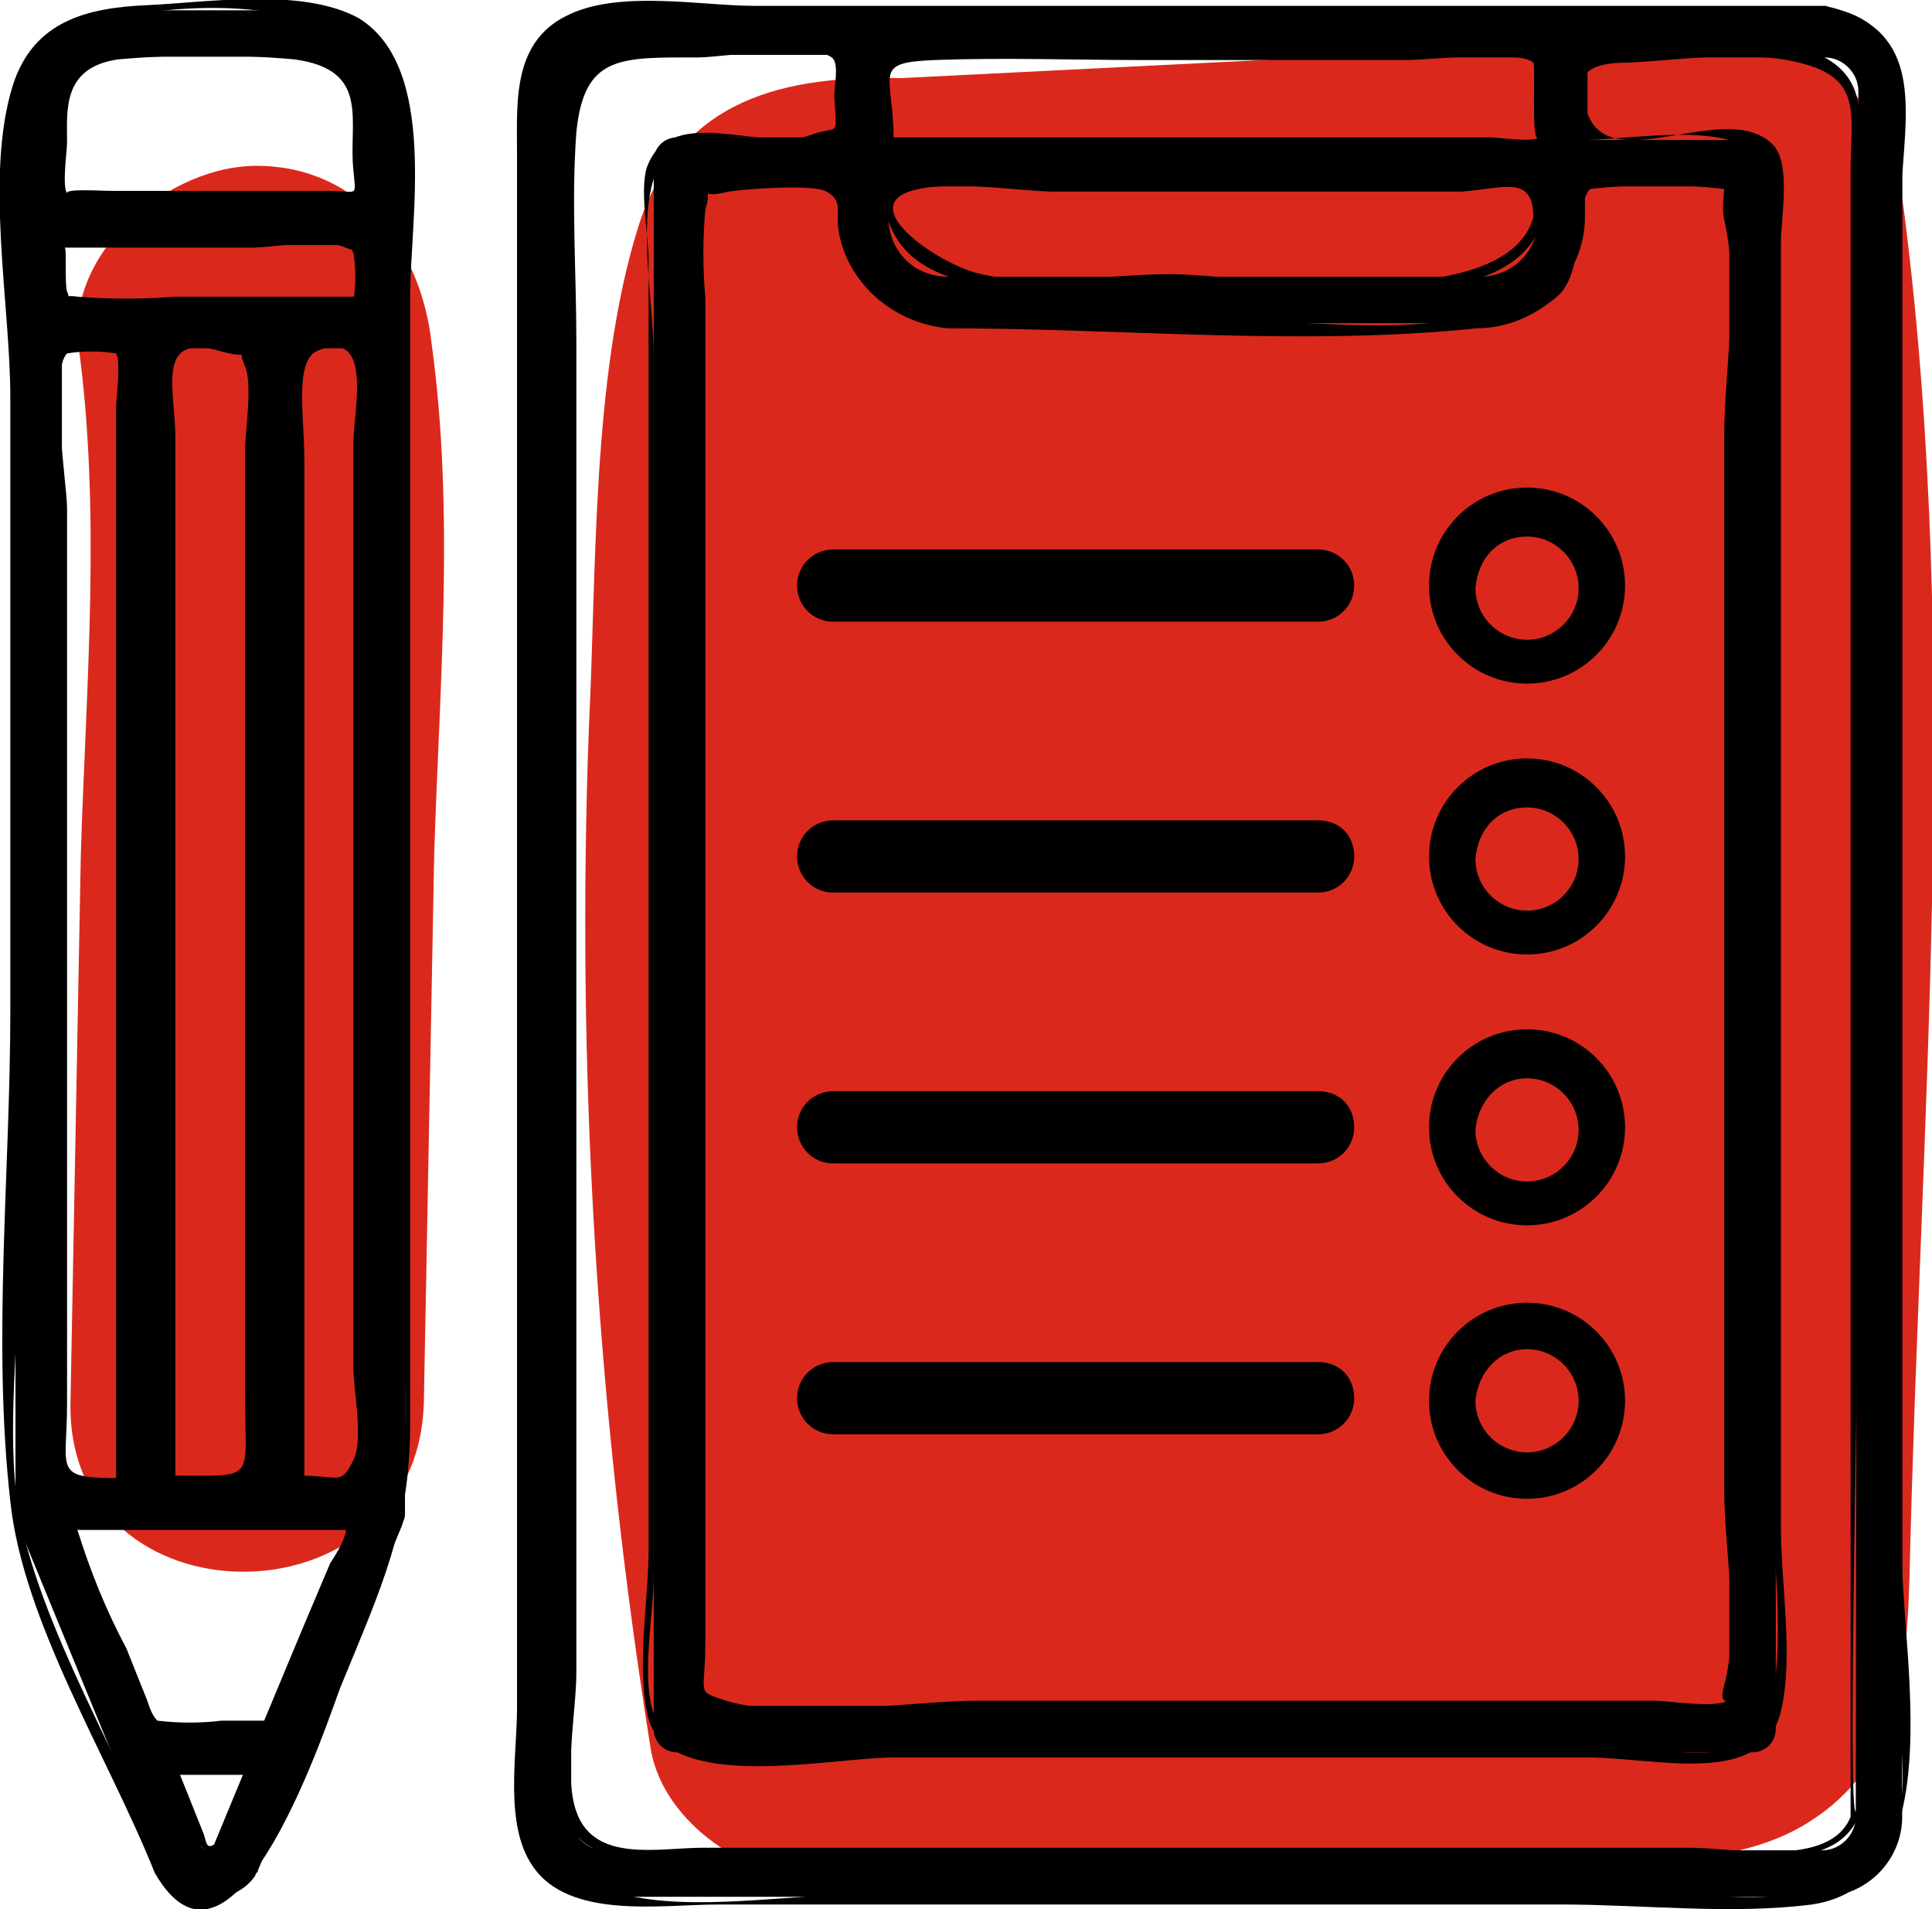
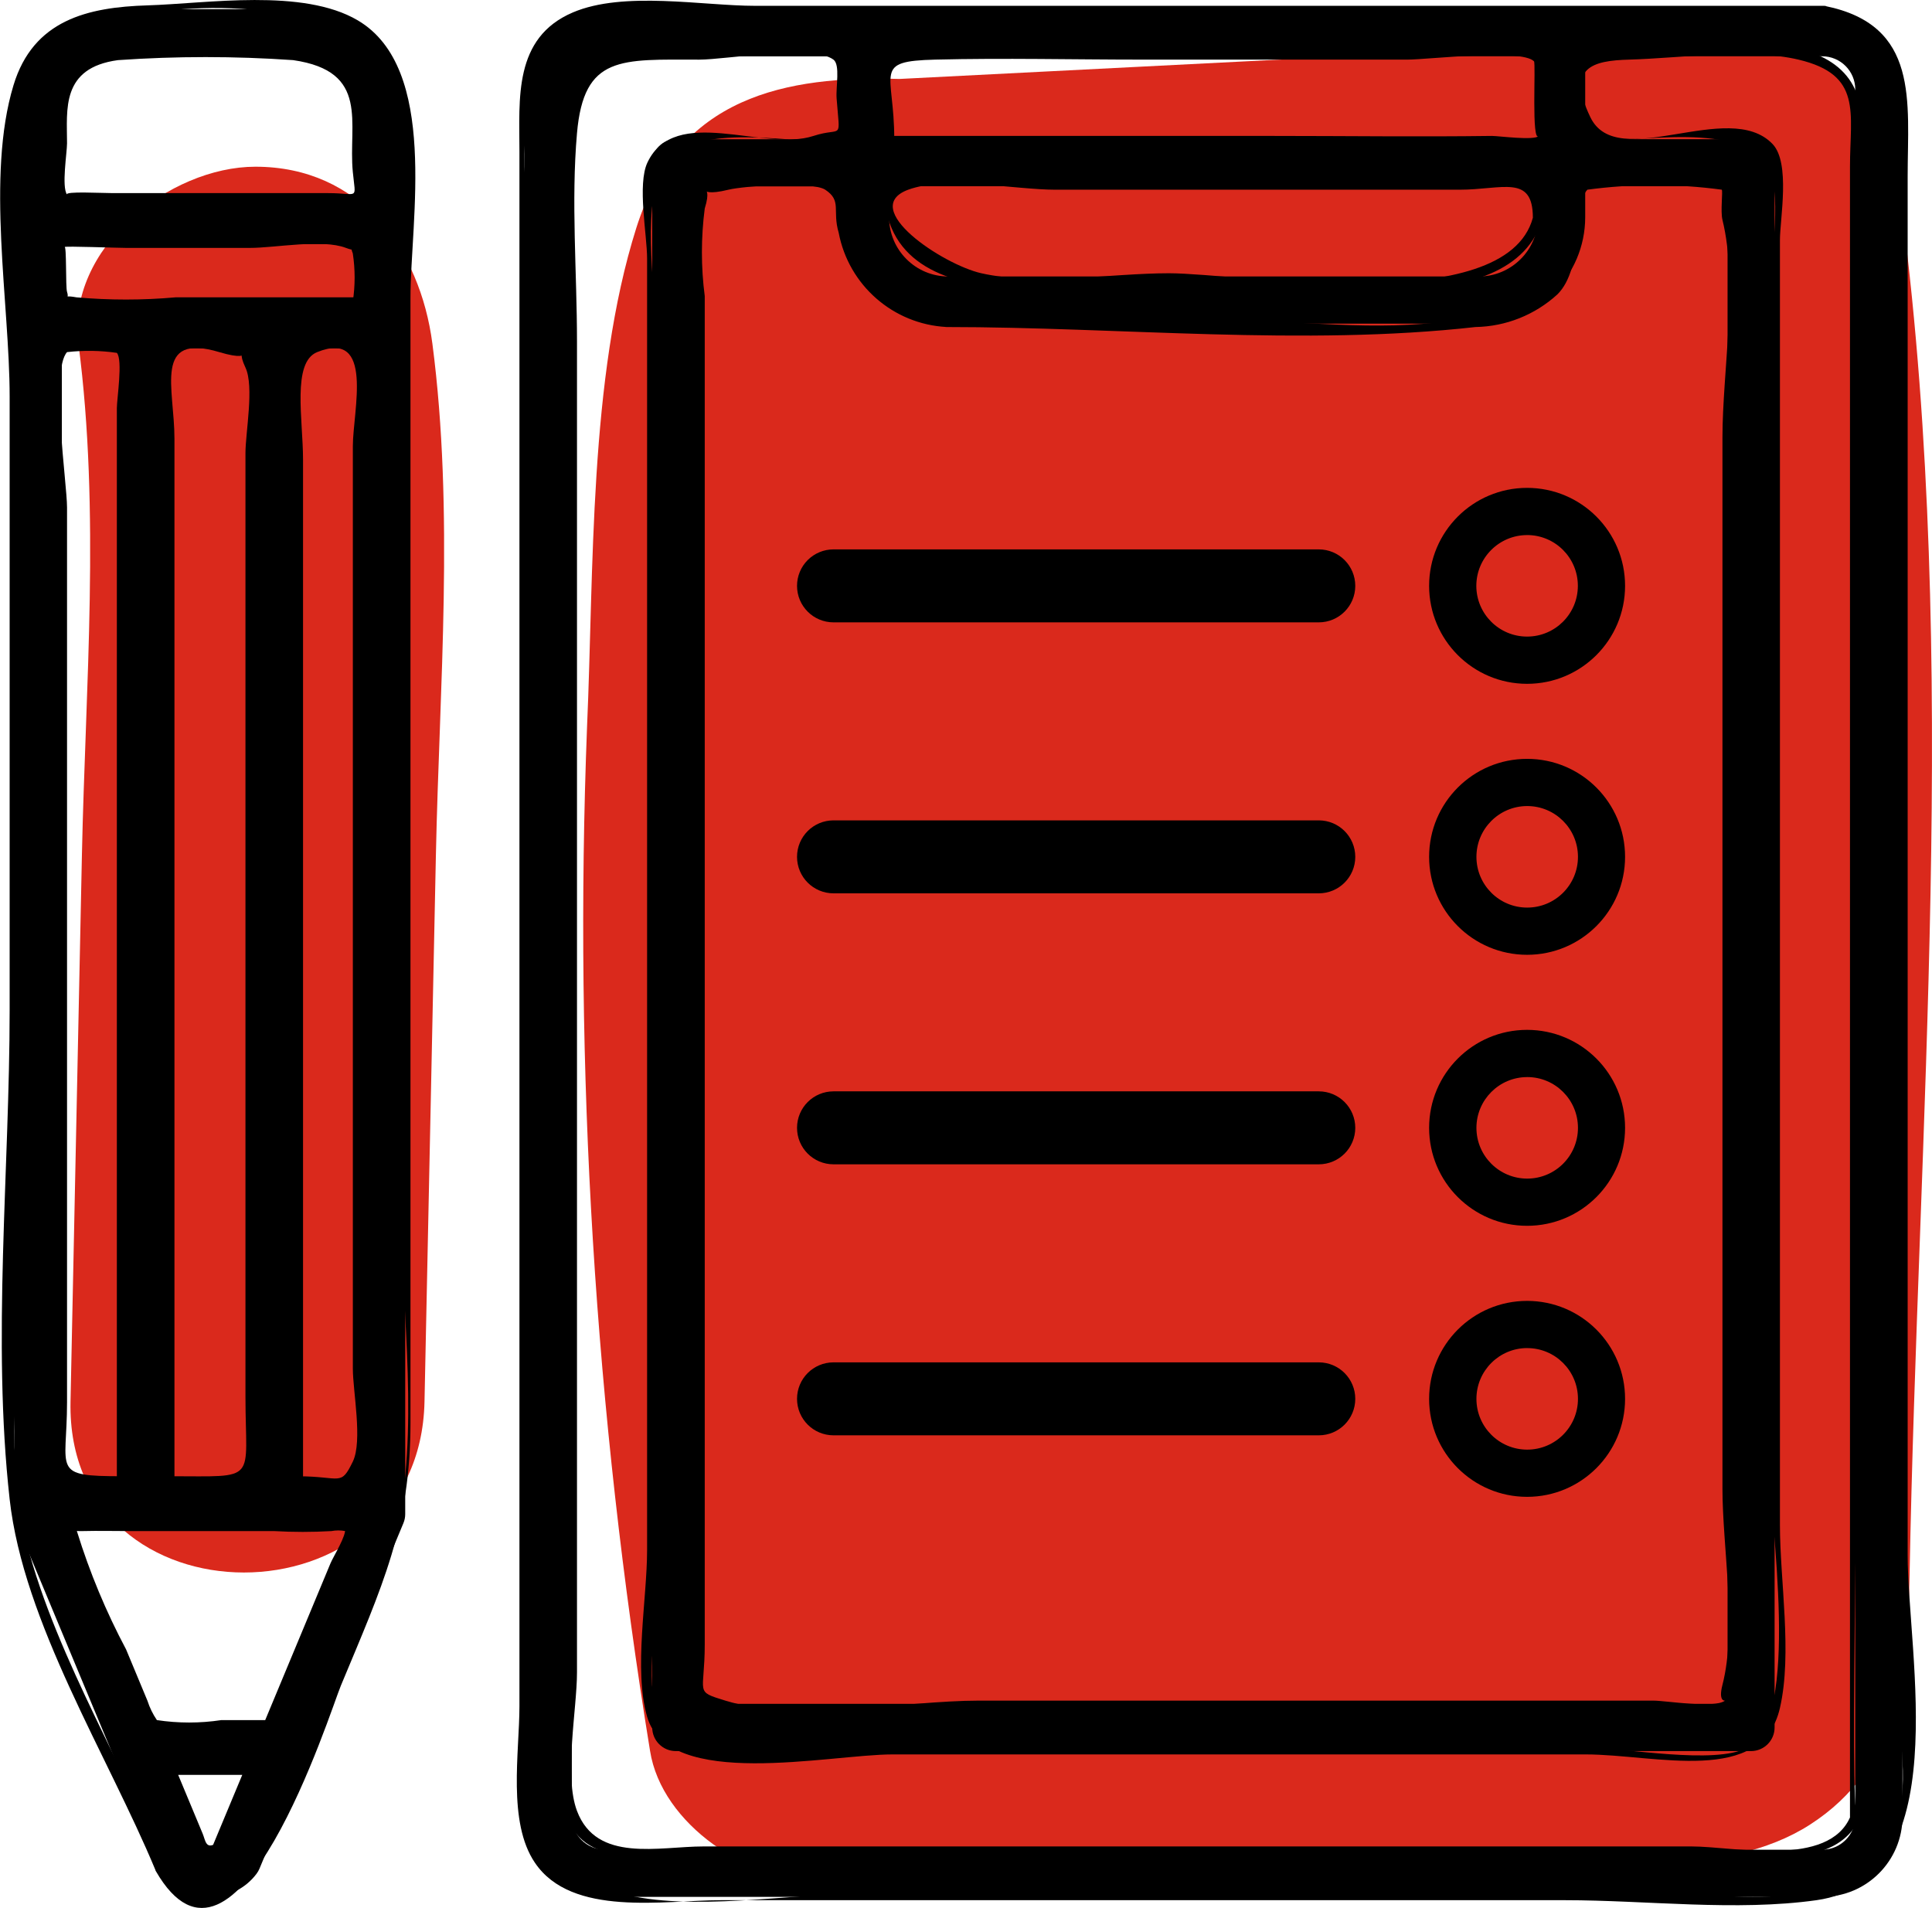
- <svg xmlns="http://www.w3.org/2000/svg" version="1.1" id="Layer_1" x="0px" y="0px" viewBox="0 0 74.9 74" style="enable-background:new 0 0 74.9 74;" xml:space="preserve">
-   <style type="text/css">
- 	.st0{fill:#DA291C;}
- 	.st1{stroke:#000000;stroke-miterlimit:10;}
- </style>
-   <g id="Group_282" transform="translate(-9.504 -9.271)">
-     <g transform="translate(12.237 10.699)">
-       <path id="Path_857" class="st0" d="M14,11.9C13.6,8.2,11.2,5,7.2,5c-3.3,0-7.3,3.2-6.9,6.9c0.9,6.5,0.3,13.3,0.1,19.8L0,52.9    c-0.2,8.8,13.5,8.8,13.7,0l0.4-21.2C14.3,25.2,14.9,18.4,14,11.9z" />
-       <path id="Path_858" class="st0" d="M71.1,6.9c-0.4-3.5-2.8-7.1-6.9-6.9l-32,1.6c-4.4-0.1-8.6,0.7-10.2,5.8    c-1.8,5.8-1.6,13.3-1.9,19.3c-0.5,13.3,0.3,26.6,2.4,39.7c0.5,2.9,3.9,5.1,6.6,5l26.4-0.7c3.7-0.1,8.6,0.6,11.9-1.5    c3.5-2.2,3.8-5.9,3.9-9.7C71.7,42.2,73.3,24.2,71.1,6.9z" />
+ <svg xmlns="http://www.w3.org/2000/svg" width="74.931" height="74" viewBox="0 0 74.931 74">
+   <g id="Group_282" data-name="Group 282" transform="translate(-9.504 -9.271)">
+     <g id="Layer_2" data-name="Layer 2" transform="translate(12.237 10.699)">
+       <path id="Path_857" data-name="Path 857" d="M26.527,23.2c-.479-3.676-2.813-6.864-6.864-6.864-3.337,0-7.347,3.162-6.864,6.864.851,6.537.273,13.262.135,19.832l-.442,21.2c-.185,8.837,13.544,8.837,13.729,0l.442-21.2C26.8,36.466,27.378,29.731,26.527,23.2Z" transform="translate(-12.49 -11.298)" fill="#da291c" />
+       <path id="Path_858" data-name="Path 858" d="M85.381,17.7c-.45-3.532-2.781-7.071-6.864-6.864L46.485,12.466c-4.4-.123-8.59.653-10.21,5.781-1.841,5.829-1.642,13.285-1.91,19.349a199.021,199.021,0,0,0,2.443,39.712c.451,2.871,3.863,5.109,6.619,5.04l26.421-.66c3.712-.093,8.647.6,11.936-1.508,3.473-2.227,3.8-5.911,3.874-9.667C85.981,53.079,87.593,35.046,85.381,17.7Z" transform="translate(-14.33 -10.832)" fill="#da291c" />
    </g>
-     <g transform="translate(9.504 9.271)">
-       <g id="Group_279" transform="translate(20.044 0.027)">
-         <path id="Path_859" d="M50.6,0.3H3.4c-1.7,0-3.1,1.4-3.1,3.1v67c0,1.7,1.4,3.1,3.1,3.1h47.2c1.7,0,3.1-1.4,3.1-3.1v-67     C53.7,1.7,52.3,0.3,50.6,0.3z M16.7,12.5h20.6c2.3,0,4.1-1.9,4.1-4.1V7.2H47v58.9H7.1V7.2h5.5v1.2C12.6,10.7,14.5,12.5,16.7,12.5     L16.7,12.5z M39.6,8.4c0,1.3-1,2.3-2.3,2.3l0,0H16.7c-1.3,0-2.3-1-2.3-2.3V7.2h25.2L39.6,8.4z M14.4,5.4V2.2h25.2v3.2H14.4z      M51.9,70.4c0,0.7-0.6,1.3-1.3,1.3H3.4c-0.7,0-1.3-0.6-1.3-1.3v-67c0-0.7,0.6-1.3,1.3-1.3h9.2v3.2H6.2c-0.5,0-0.9,0.4-0.9,0.9v0     V67c0,0.5,0.4,0.9,0.9,0.9l0,0h41.7c0.5,0,0.9-0.4,0.9-0.9l0,0V6.3c0-0.5-0.4-0.9-0.9-0.9l0,0h-6.4V2.2h9.2     c0.7,0,1.3,0.6,1.3,1.3L51.9,70.4L51.9,70.4z" />
-         <g id="Group_278" transform="translate(0)">
-           <path id="Path_860" d="M50.7,0.2H9.2c-2,0-5.1-0.6-7.1,0.3c-2.3,1-2.1,3.4-2.1,5.4v60.3c0,1.8-0.5,4.5,0.6,6.1      c1.4,2.1,5,1.5,7.2,1.5h32.7c3.1,0,6.6,0.4,9.7,0c5.4-0.8,3.5-9.5,3.5-13.4V6.8C53.9,3.9,54.4,1,50.7,0.2      c-0.1,0-0.4,0.2-0.2,0.2c4,0.8,3,5.4,3,8.1v56.9c0,1.3,0.5,3.8,0,5c-1.6,4-5.9,3-9.2,3H13.4c-2.8,0-6.6,0.7-9.3,0      c-3.6-1-3.5-3.2-3.5-6V11c0-2.2-0.5-5,0-7.2c0.9-4.3,5-3.3,8-3.3h42.1C50.7,0.5,51,0.2,50.7,0.2z" />
-           <path id="Path_861" d="M16.7,12.7c6.7,0,13.8,0.7,20.5,0c1.2,0,2.3-0.5,3.2-1.3c1-1,0.6-3.5,1.2-4.1c1.7-0.2,3.5-0.2,5.2,0      c0,0.1-0.1,0.8,0,1.2c0.6,2.5,0,5.9,0,8.4v40.8c0,2.3,0.6,5.4,0,7.6c-0.2,0.7,0.1,0.6,0.1,0.6c-0.4,0.3-2.3,0-2.8,0H17.9      c-2.8,0-7.1,0.8-9.8,0c-1.2-0.4-0.8-0.2-0.8-2.2V11.5c-0.1-1.1-0.1-2.3,0-3.4c0.4-1.3-0.6-0.3,0.9-0.7c0.6-0.1,3.3-0.3,3.8,0      c0.7,0.4,0.3,0.8,0.5,1.7C12.9,11,14.6,12.5,16.7,12.7c0.2,0,0.4-0.2,0.1-0.3c-3-0.4-4-2.5-4-5.2c0-0.1-0.1-0.1-0.1-0.1      c0,0,0,0,0,0H7.2c-0.1,0-0.3,0-0.3,0.1v58.9c0,0.1,0.1,0.1,0.1,0.1c0,0,0,0,0,0h39.9c0.1,0,0.3,0,0.3-0.1V7.2      c0-0.1-0.1-0.1-0.1-0.1c0,0,0,0,0,0h-5.5c-0.1,0-0.3,0-0.3,0.1c0,6.9-9,5.2-13.2,5.2H16.8C16.6,12.4,16.4,12.7,16.7,12.7z" />
-           <path id="Path_862" d="M39.4,8.4c-1.1,3.9-11.3,2.2-14.1,2.2c-2.2,0-5.1,0.5-7.3,0c-1.5-0.3-4.8-2.5-2.8-3.2      c1.5-0.5,4.2,0,5.7,0h15.7C38.2,7.3,39.4,6.7,39.4,8.4c0,0.2,0.4,0.1,0.4,0V7.2c0-0.1-0.1-0.1-0.1-0.1c0,0,0,0,0,0H14.5      c-0.1,0-0.3,0-0.3,0.1c0,5.7,8.9,3.6,12.7,3.6c3.3,0,11.7,1.9,12.9-2.4C39.9,8.2,39.4,8.3,39.4,8.4z" />
-           <path id="Path_863" d="M14.6,5.4c0-2.6-0.9-3,1.6-3.1c2.7-0.1,5.4,0,8,0h10.3c0.8,0,4.4-0.4,4.9,0.1c0.1,0.1-0.1,3.2,0.2,2.9      c-0.2,0.2-1.6,0-1.8,0c-2.8,0-5.7,0-8.5,0H14.5c-0.2,0-0.4,0.3-0.1,0.3h25.2c0.1,0,0.3,0,0.3-0.1V2.1c0-0.1-0.1-0.1-0.1-0.1      c0,0,0,0,0,0H14.5c-0.1,0-0.3,0-0.3,0.1v3.2C14.2,5.6,14.6,5.5,14.6,5.4z" />
-           <path id="Path_864" d="M51.7,70.4c-0.8,2-4.5,1.2-6.2,1.2H7.2c-1.7,0-4.2,0.6-4.9-1.4c-0.5-1.4,0-3.9,0-5.4V13.2      c0-2.7-0.2-5.4,0-8.1c0.3-3,1.7-2.9,4.7-2.9c1,0,4.4-0.6,5.2,0c0.3,0.2,0.1,1.1,0.1,1.5c0.1,1.7,0.2,1.1-0.9,1.5      C9.6,5.9,6.1,4,5.1,6.3c-0.4,0.8,0,2.8,0,3.7v50.1c0,1.9-0.5,4.6,0,6.5c0.8,2.9,7.1,1.5,9.5,1.5h26.9c2.7,0,6.8,1.2,7.5-1.8      c0.5-2.1,0-4.9,0-7.1V9.3c0-0.8,0.4-3-0.3-3.7c-1.7-1.8-6,1.1-7.1-1c-0.9-1.9,0.1-2.2,1.5-2.2c2-0.1,4.6-0.5,6.6,0      c2.5,0.6,2,2,2,4.2L51.7,70.4c0,0.1,0,0.1,0.1,0.1c0,0,0,0,0,0l0,0c0.2,0,0.4-0.3,0.1-0.3c-0.6,0,1.3-59.9,0.1-66.2      C51.4,0.3,44.6,2,41.5,2c-0.1,0-0.3,0-0.3,0.1v3.2c0,0.1,0.1,0.1,0.1,0.1c0,0,0,0,0,0c2,0,6.3-0.9,7.2,1.1c0.5,1.1,0,3.7,0,4.9      v45.3c0,2.1,1.3,9.8-0.9,10.9c-1.3,0.7-4.7,0-6.1,0h-33c-1.5,0-2.6,0.3-3.2-1.2c-0.5-1.4,0-3.9,0-5.3V13.8c0-2-0.6-5,0-6.9      c0.7-2.4,4.8-1.4,7.1-1.4c0.1,0,0.3,0,0.3-0.1V2.1c0-0.1-0.1-0.1-0.1-0.1c0,0,0,0,0,0H5.6C4.8,2,3.1,1.7,2.3,2.5      C1.1,3.8,1.9,7.9,1.9,9.3v53c0,2.2-0.7,6,0,8.1c0.8,2.2,3.5,1.4,5.4,1.4h37.4c2.1,0,6.3,1,7.3-1.4      C52.2,70.2,51.8,70.3,51.7,70.4z" />
+     <g id="Layer_1" data-name="Layer 1" transform="translate(9.504 9.271)">
+       <g id="Group_279" data-name="Group 279" transform="translate(20.044 0.027)">
+         <path id="Path_859" data-name="Path 859" d="M82.062,9.658H34.85a3.117,3.117,0,0,0-3.114,3.114v66.99a3.117,3.117,0,0,0,3.114,3.114H82.062a3.117,3.117,0,0,0,3.114-3.114V12.773A3.118,3.118,0,0,0,82.062,9.658Zm-33.891,12.2H68.74a4.135,4.135,0,0,0,4.13-4.13v-1.2h5.521V75.389H38.52V16.535H44.04v1.2A4.135,4.135,0,0,0,48.171,21.861Zm22.869-4.13a2.3,2.3,0,0,1-2.3,2.3H48.171a2.3,2.3,0,0,1-2.3-2.3v-1.2H71.04ZM45.871,14.7V11.488H71.04V14.7ZM83.345,79.763a1.285,1.285,0,0,1-1.283,1.283H34.85a1.285,1.285,0,0,1-1.283-1.283V12.773a1.285,1.285,0,0,1,1.283-1.283H44.04v3.216H37.6a.915.915,0,0,0-.915.915V76.306a.915.915,0,0,0,.915.915h41.7a.915.915,0,0,0,.915-.915V15.62a.915.915,0,0,0-.915-.915H72.87V11.488h9.191a1.285,1.285,0,0,1,1.283,1.283V79.763Z" transform="translate(-31.433 -9.332)" />
+         <g id="Group_278" data-name="Group 278" transform="translate(0)">
+           <path id="Path_860" data-name="Path 860" d="M82.107,9.5H40.645c-2.029,0-5.091-.586-7.066.256-2.312.985-2.072,3.351-2.072,5.407V75.447c0,1.786-.469,4.5.6,6.073,1.433,2.122,5.015,1.453,7.211,1.453H72.066c3.137,0,6.633.439,9.746,0,5.425-.766,3.536-9.487,3.536-13.389V16.12c0-2.91.471-5.869-3.2-6.613-.147-.029-.47.194-.236.242,3.982.806,3.031,5.426,3.031,8.064V74.7c0,1.328.493,3.779,0,5.049-1.563,4.033-5.933,2.965-9.222,2.965H44.789c-2.77,0-6.643.722-9.337,0-3.56-.954-3.544-3.219-3.544-5.985V20.283c0-2.233-.458-5.031,0-7.231.888-4.269,4.982-3.3,7.984-3.3H81.961C82.13,9.756,82.375,9.5,82.107,9.5Z" transform="translate(-31.405 -9.301)" />
+           <path id="Path_861" data-name="Path 861" d="M48.707,22.614c6.718,0,13.848.748,20.517,0A4.83,4.83,0,0,0,72.4,21.349c1.047-1.031.643-3.55,1.165-4.062a19.519,19.519,0,0,1,5.211,0c.049.054-.055.837.027,1.172.611,2.473,0,5.9,0,8.433V67.676c0,2.255.568,5.4,0,7.6-.17.659.1.616.1.613-.426.318-2.271,0-2.78,0H49.947c-2.806,0-7.115.835-9.815,0-1.222-.377-.8-.241-.8-2.181V21.415a13.171,13.171,0,0,1,0-3.4c.4-1.267-.621-.346.919-.727.6-.148,3.253-.329,3.754,0,.657.433.264.8.522,1.669a4.5,4.5,0,0,0,4.183,3.656c.174.023.414-.221.146-.256-2.962-.4-4-2.489-4-5.218a.115.115,0,0,0-.127-.108H39.2c-.074,0-.274.037-.274.148V76.034a.115.115,0,0,0,.127.108H78.927c.074,0,.274-.037.274-.148V17.139a.115.115,0,0,0-.127-.108H73.553c-.074,0-.274.037-.274.148,0,6.936-9.015,5.178-13.235,5.178H48.854C48.684,22.358,48.439,22.614,48.707,22.614Z" transform="translate(-32.043 -9.957)" />
+           <path id="Path_862" data-name="Path 862" d="M72.13,18.376c-1.062,3.918-11.327,2.152-14.117,2.152-2.235,0-5.091.491-7.274,0-1.5-.338-4.778-2.521-2.836-3.24,1.463-.543,4.156,0,5.712,0H69.285c1.665,0,2.845-.611,2.845,1.088,0,.187.4.113.4-.04v-1.2a.115.115,0,0,0-.127-.108H47.235c-.074,0-.274.037-.274.148,0,5.72,8.868,3.6,12.712,3.6,3.275,0,11.681,1.894,12.858-2.448C72.576,18.171,72.172,18.223,72.13,18.376Z" transform="translate(-32.723 -9.957)" />
+           <path id="Path_863" data-name="Path 863" d="M47.362,14.842c0-2.6-.867-3.007,1.591-3.068,2.677-.066,5.364,0,8.042,0H67.267c.8,0,4.4-.437,4.906.065.079.079-.108,3.213.189,2.895-.175.189-1.552,0-1.822,0-2.827.038-5.657,0-8.485,0H47.235c-.169,0-.415.256-.146.256H72.257c.074,0,.274-.037.274-.148V11.626a.115.115,0,0,0-.127-.108H47.235c-.074,0-.274.037-.274.148v3.216C46.961,15.069,47.362,14.995,47.362,14.842Z" transform="translate(-32.723 -9.489)" />
+           <path id="Path_864" data-name="Path 864" d="M83.278,79.871c-.833,2.006-4.494,1.168-6.167,1.168H38.8c-1.74,0-4.151.646-4.913-1.378-.511-1.354,0-3.95,0-5.369V22.666c0-2.654-.232-5.43,0-8.075.265-3.035,1.712-2.853,4.747-2.853,1.039,0,4.4-.6,5.2,0,.268.2.089,1.053.122,1.5.129,1.719.249,1.085-.9,1.46-1.93.631-5.361-1.241-6.437,1.031-.4.845-.013,2.81-.013,3.72V69.543c0,1.9-.526,4.629,0,6.464.822,2.868,7.072,1.463,9.522,1.463H73.006c2.711,0,6.837,1.24,7.536-1.8.486-2.118,0-4.933,0-7.1V18.743c0-.827.415-3-.286-3.733-1.707-1.781-6.023,1.128-7.066-1.039-.934-1.938.087-2.195,1.51-2.234,1.98-.055,4.644-.452,6.559,0,2.492.588,2,2.045,2,4.154V79.9a.115.115,0,0,0,.127.108h0c.169,0,.415-.256.146-.256-.587,0,1.3-59.928.126-66.206-.713-3.813-7.536-2.068-10.6-2.068-.074,0-.274.037-.274.148v3.216a.115.115,0,0,0,.127.108c1.97,0,6.322-.915,7.224,1.091.505,1.124,0,3.706,0,4.907V66.273c0,2.053,1.265,9.815-.871,10.941-1.258.664-4.733,0-6.117,0H40.172c-1.534,0-2.586.331-3.162-1.247-.5-1.36,0-3.874,0-5.3V23.24c0-1.984-.582-4.978,0-6.89.725-2.381,4.845-1.4,7.077-1.4.074,0,.274-.037.274-.148V11.59a.115.115,0,0,0-.127-.108H37.175c-.87,0-2.567-.295-3.3.491-1.177,1.263-.389,5.339-.389,6.778V71.729c0,2.222-.744,6,0,8.134.754,2.164,3.529,1.432,5.427,1.432H76.359c2.08,0,6.3,1,7.294-1.4C83.734,79.7,83.336,79.73,83.278,79.871Z" transform="translate(-31.553 -9.452)" />
        </g>
      </g>
-       <path id="Path_865" d="M59.2,26.5c2.1,0,3.8-1.7,3.8-3.8s-1.7-3.8-3.8-3.8c-2.1,0-3.8,1.7-3.8,3.8S57.1,26.5,59.2,26.5L59.2,26.5z     M59.2,20.8c1.1,0,2,0.9,2,2c0,1.1-0.9,2-2,2c-1.1,0-2-0.9-2-2C57.3,21.6,58.1,20.8,59.2,20.8L59.2,20.8z" />
-       <path id="Path_866" class="st1" d="M31.4,22.7c0,0.5,0.4,0.9,0.9,0.9l0,0h18.8c0.5,0,0.9-0.4,0.9-0.9s-0.4-0.9-0.9-0.9H32.3    C31.8,21.8,31.4,22.2,31.4,22.7C31.4,22.7,31.4,22.7,31.4,22.7z" />
-       <path id="Path_867" d="M59.2,37c2.1,0,3.8-1.7,3.8-3.8s-1.7-3.8-3.8-3.8c-2.1,0-3.8,1.7-3.8,3.8S57.1,37,59.2,37L59.2,37z     M59.2,31.3c1.1,0,2,0.9,2,2c0,1.1-0.9,2-2,2c-1.1,0-2-0.9-2-2c0,0,0,0,0,0C57.3,32.1,58.1,31.3,59.2,31.3z" />
-       <path id="Path_868" class="st1" d="M51.1,32.3H32.3c-0.5,0-0.9,0.4-0.9,0.9s0.4,0.9,0.9,0.9h18.8c0.5,0,0.9-0.4,0.9-0.9    S51.7,32.3,51.1,32.3z" />
-       <path id="Path_869" d="M59.2,47.5c2.1,0,3.8-1.7,3.8-3.8s-1.7-3.8-3.8-3.8c-2.1,0-3.8,1.7-3.8,3.8S57.1,47.5,59.2,47.5L59.2,47.5z     M59.2,41.8c1.1,0,2,0.9,2,2c0,1.1-0.9,2-2,2c-1.1,0-2-0.9-2-2c0,0,0,0,0,0C57.3,42.7,58.1,41.8,59.2,41.8L59.2,41.8z" />
-       <path id="Path_870" class="st1" d="M51.1,42.8H32.3c-0.5,0-0.9,0.4-0.9,0.9s0.4,0.9,0.9,0.9h18.8c0.5,0,0.9-0.4,0.9-0.9    S51.7,42.8,51.1,42.8z" />
-       <path id="Path_871" d="M59.2,58.1c2.1,0,3.8-1.7,3.8-3.8s-1.7-3.8-3.8-3.8c-2.1,0-3.8,1.7-3.8,3.8S57.1,58.1,59.2,58.1L59.2,58.1z     M59.2,52.3c1.1,0,2,0.9,2,2c0,1.1-0.9,2-2,2c-1.1,0-2-0.9-2-2c0,0,0,0,0,0C57.3,53.2,58.1,52.3,59.2,52.3L59.2,52.3z" />
-       <path id="Path_872" class="st1" d="M51.1,53.3H32.3c-0.5,0-0.9,0.4-0.9,0.9s0.4,0.9,0.9,0.9h18.8c0.5,0,0.9-0.4,0.9-0.9    S51.7,53.3,51.1,53.3z" />
-       <g id="Group_281">
-         <path id="Path_873" d="M6.2,72.5c0,0.1,0.1,0.1,0.1,0.2c0.4,0.6,1.1,0.9,1.8,0.9l0,0c0.7,0,1.4-0.3,1.8-0.9     c0-0.1,0.1-0.1,0.1-0.2l5.6-13.4c0-0.1,0.1-0.2,0.1-0.4V4.4c0-2.2-1.8-4-4-4H4.6c-2.2,0-4,1.8-4,4v54.3c0,0.1,0,0.2,0.1,0.4     L6.2,72.5z M10.4,66.9H5.9l-3.2-7.6h10.9L10.4,66.9z M6.6,57.4V13.5h3.2v43.9H6.6z M4.7,57.4H2.4V13.5h2.3L4.7,57.4z M11.6,57.4     V13.5h2.3v43.9H11.6z M13.9,11.7H2.4V9.5h11.5L13.9,11.7z M8.4,71.6c-0.1,0.1-0.2,0.1-0.3,0.1c-0.1,0-0.2,0-0.3-0.1l-1.2-2.9h3     L8.4,71.6z M4.6,2.2h7.1c1.2,0,2.2,1,2.2,2.2v3.3H2.4V4.4C2.4,3.2,3.4,2.2,4.6,2.2z" />
-         <g id="Group_280">
-           <path id="Path_874" d="M6,72.6c3.1,5.4,6.8-6.2,7.2-7.2c1.6-3.9,2.7-6.2,2.7-10.2V11.5c0-3,1.1-8.9-2-10.8      C11.7-0.5,8,0.1,5.7,0.2S1.3,0.8,0.5,3.3c-1.1,3.5-0.1,8.5-0.1,12.1v23.8c0,6.2-0.7,12.8,0,19C0.9,62.9,4.2,68.1,6,72.6      c0.1,0.1,0.5,0,0.4-0.1C4.7,68.2,1.8,63.5,0.8,59c-0.6-3-0.1-6.5-0.1-9.5V10.6c0-4.2-1.2-9.2,4.9-10.1c3.5-0.5,9-0.3,9.8,4      c0.1,1.3,0.1,2.6,0,3.9v37.8c0,3.9,0.7,8.5,0,12.4c-0.4,2.1-1.7,4.3-2.5,6.3c-0.2,0.5-4,12-6.6,7.5C6.3,72.2,5.9,72.4,6,72.6z" />
-           <path id="Path_875" d="M10.4,66.7H8.6c-0.8,0.1-1.7,0.1-2.5,0c-0.2-0.2-0.3-0.5-0.4-0.8l-0.8-2c-0.8-1.5-1.4-3-1.9-4.6      c0-0.3-0.5,0,0.2,0c0.6,0,1.3,0,1.9,0h5.6c0.7,0,1.5,0,2.2,0c0.2,0,0.4,0,0.5,0c0.3,0.2,0-0.3,0-0.1c0.1,0.3-0.4,1.1-0.6,1.4      l-1.1,2.6l-1.5,3.6c-0.1,0.2,0.3,0.2,0.4,0l3.2-7.6c0-0.1-0.1-0.2-0.2-0.2H2.7c-0.1,0-0.3,0.1-0.2,0.2l3.2,7.6      C5.7,67,5.8,67,5.8,67h4.6C10.6,67,10.7,66.7,10.4,66.7z" />
-           <path id="Path_876" d="M6.8,57.4V17c0-1.9-0.8-4.1,1.7-3.4c1.7,0.5,0.5-0.5,1,0.6c0.3,0.7,0,2.5,0,3.3v36.6      c0,3.4,0.5,3.1-2.9,3.1c-0.2,0-0.3,0.3,0,0.3h3.2c0.1,0,0.2-0.1,0.2-0.2V13.5c0-0.1-0.1-0.1-0.2-0.1H6.6c-0.1,0-0.2,0.1-0.2,0.2      v43.9C6.4,57.6,6.8,57.6,6.8,57.4z" />
-           <path id="Path_877" d="M4.8,57.3c-2.8,0-2.2-0.2-2.2-2.9V19.7c0-0.9-0.7-5.3,0-6c0.6-0.1,1.3-0.1,1.9,0c0.2,0.3,0,1.8,0,2.1      v41.6c0,0.2,0.4,0.2,0.4,0V13.5c0-0.1-0.1-0.1-0.2-0.1H2.4c-0.1,0-0.2,0.1-0.2,0.2v43.9c0,0.1,0.1,0.1,0.2,0.1h2.3      C4.9,57.5,5,57.3,4.8,57.3z" />
-           <path id="Path_878" d="M11.8,57.4V17.8c0-1.6-0.4-3.8,0.5-4.2c2.2-0.9,1.4,2.3,1.4,3.6v35.8c0,0.9,0.4,2.8,0,3.6      c-0.5,1-0.5,0.6-2.1,0.6c-0.2,0-0.3,0.3,0,0.3h2.3c0.1,0,0.2-0.1,0.2-0.2V13.5c0-0.1-0.1-0.1-0.2-0.1h-2.3      c-0.1,0-0.2,0.1-0.2,0.2v43.9C11.4,57.6,11.8,57.6,11.8,57.4z" />
-           <path id="Path_879" d="M13.9,11.5H6.8c-1.3,0.1-2.6,0.1-3.8,0c-0.7-0.1-0.2,0.2-0.4-0.2c-0.1-0.2,0-1.8-0.1-1.7c0,0,2,0,2.4,0      h4.8c1,0,2.8-0.4,3.7,0c0.7,0.3,0-0.3,0.3,0.2c0.1,0.6,0.1,1.2,0,1.9c0,0.2,0.4,0.2,0.4,0V9.5c0-0.1-0.1-0.1-0.2-0.1H2.4      c-0.1,0-0.2,0.1-0.2,0.2v2.2c0,0.1,0.1,0.1,0.2,0.1h11.5C14.1,11.8,14.2,11.5,13.9,11.5z" />
-           <path id="Path_880" d="M8.3,71.5C8,71.7,8,71.4,7.9,71.1l-0.4-1l-0.6-1.5l-0.2,0.2h3l-0.2-0.2l-1.2,2.9c-0.1,0.2,0.3,0.2,0.4,0      l1.2-2.9c0-0.1-0.1-0.2-0.2-0.2h-3c-0.1,0-0.3,0.1-0.2,0.2l0.9,2.1c0.2,0.6,0.4,1.4,1.2,0.9C8.8,71.6,8.5,71.4,8.3,71.5z" />
-           <path id="Path_881" d="M4.6,2.3c2.3-0.2,4.5-0.2,6.8,0c3,0.4,2.1,2.4,2.3,4.3c0.1,1.1,0.2,0.8-1,0.8H4.4c-0.5,0-1.9-0.1-1.8,0.1      c-0.2-0.3,0-1.6,0-2C2.6,4.3,2.4,2.6,4.6,2.3c0.2,0,0.3-0.3,0-0.3c-3,0.4-2.4,3.3-2.4,5.6c0,0.1,0.1,0.1,0.2,0.1h11.5      c0.1,0,0.2-0.1,0.2-0.2c0-2.2,0.6-5.3-2.4-5.6C9.3,1.9,7,1.9,4.6,2C4.4,2,4.3,2.3,4.6,2.3z" />
+       <path id="Path_865" data-name="Path 865" d="M73.865,37.546a3.8,3.8,0,1,0-3.8-3.8A3.8,3.8,0,0,0,73.865,37.546Zm0-5.77a1.969,1.969,0,1,1-1.969,1.97A1.972,1.972,0,0,1,73.865,31.777Z" transform="translate(-14.638 -11.024)" />
+       <path id="Path_866" data-name="Path 866" d="M43.825,34.014a.915.915,0,0,0,.915.915H63.561a.915.915,0,0,0,0-1.83H44.74A.914.914,0,0,0,43.825,34.014Z" transform="translate(-12.413 -11.291)" stroke="#000" stroke-miterlimit="10" stroke-width="1" />
+       <path id="Path_867" data-name="Path 867" d="M73.865,49.03a3.8,3.8,0,1,0-3.8-3.8A3.8,3.8,0,0,0,73.865,49.03Zm0-5.769A1.969,1.969,0,1,1,71.9,45.23,1.971,1.971,0,0,1,73.865,43.261Z" transform="translate(-14.638 -11.998)" />
+       <path id="Path_868" data-name="Path 868" d="M63.561,44.583H44.74a.915.915,0,0,0,0,1.83H63.561a.915.915,0,1,0,0-1.83Z" transform="translate(-12.413 -12.265)" stroke="#000" stroke-miterlimit="10" stroke-width="1" />
+       <path id="Path_869" data-name="Path 869" d="M73.865,60.514a3.8,3.8,0,1,0-3.8-3.8A3.8,3.8,0,0,0,73.865,60.514Zm0-5.769A1.969,1.969,0,1,1,71.9,56.714,1.971,1.971,0,0,1,73.865,54.746Z" transform="translate(-14.638 -12.971)" />
+       <path id="Path_870" data-name="Path 870" d="M63.561,56.066H44.74a.915.915,0,1,0,0,1.83H63.561a.915.915,0,0,0,0-1.83Z" transform="translate(-12.413 -13.238)" stroke="#000" stroke-miterlimit="10" stroke-width="1" />
+       <path id="Path_871" data-name="Path 871" d="M73.865,72a3.8,3.8,0,1,0-3.8-3.8A3.8,3.8,0,0,0,73.865,72Zm0-5.769A1.969,1.969,0,1,1,71.9,68.2,1.971,1.971,0,0,1,73.865,66.23Z" transform="translate(-14.638 -13.945)" />
+       <path id="Path_872" data-name="Path 872" d="M63.561,67.551H44.74a.915.915,0,1,0,0,1.83H63.561a.915.915,0,1,0,0-1.83Z" transform="translate(-12.413 -14.212)" stroke="#000" stroke-miterlimit="10" stroke-width="1" />
+       <g id="Group_281" data-name="Group 281">
+         <path id="Path_873" data-name="Path 873" d="M15.778,81.779a.95.95,0,0,0,.115.2,2.251,2.251,0,0,0,1.806.9h0a2.25,2.25,0,0,0,1.807-.9.917.917,0,0,0,.115-.2l5.582-13.4a.914.914,0,0,0,.07-.352V13.683a4.029,4.029,0,0,0-4.024-4.024h-7.1a4.03,4.03,0,0,0-4.025,4.024V68.023a.914.914,0,0,0,.07.352Zm4.2-5.614H15.423l-3.176-7.628H23.153Zm-3.855-9.458V22.815h3.157V66.707Zm-1.83,0H11.956V22.815H14.29Zm6.818,0V22.815h2.335V66.707Zm2.335-45.723H11.956V18.772H23.443ZM17.988,80.938a.429.429,0,0,1-.289.109.435.435,0,0,1-.288-.109L16.185,78h3.029ZM14.15,11.489h7.1a2.2,2.2,0,0,1,2.194,2.194v3.259H11.956V13.682A2.2,2.2,0,0,1,14.15,11.489Z" transform="translate(-9.557 -9.304)" />
+         <g id="Group_280" data-name="Group 280">
+           <path id="Path_874" data-name="Path 874" d="M15.543,81.834c3.119,5.422,6.759-6.172,7.181-7.185,1.609-3.864,2.7-6.176,2.7-10.21V20.812c0-2.991,1.107-8.892-2.043-10.751-2.132-1.258-5.837-.653-8.154-.582s-4.433.562-5.2,3.1c-1.069,3.52-.149,8.474-.149,12.072V48.44c0,6.188-.687,12.819,0,18.976.535,4.8,3.8,9.924,5.654,14.384.074.179.47.066.4-.106-1.758-4.223-4.666-8.925-5.581-13.4-.6-2.956-.068-6.5-.068-9.5V19.879c0-4.224-1.182-9.233,4.916-10.105,3.516-.5,8.967-.3,9.829,3.971a21.36,21.36,0,0,1,0,3.946V55.5c0,3.938.695,8.544,0,12.426-.378,2.112-1.678,4.28-2.5,6.26-.192.46-3.991,12.024-6.61,7.474C15.817,81.5,15.438,81.652,15.543,81.834Z" transform="translate(-9.504 -9.271)" />
+           <path id="Path_875" data-name="Path 875" d="M20.171,81.458H18.319a8.357,8.357,0,0,1-2.5,0,2.911,2.911,0,0,1-.366-.75l-.829-1.992a26.181,26.181,0,0,1-1.9-4.562c-.049-.26-.514-.009.206-.027.624-.016,1.252,0,1.877,0h5.555a19.417,19.417,0,0,0,2.226,0,1.446,1.446,0,0,1,.536,0c.333.195-.05-.3-.007-.106.061.277-.448,1.077-.565,1.356l-1.078,2.59-1.506,3.616c-.088.211.312.213.381.048L23.52,74c.05-.122-.076-.171-.173-.171H12.442c-.079,0-.262.091-.216.2L15.4,81.658a.172.172,0,0,0,.181.094h4.552C20.365,81.752,20.441,81.458,20.171,81.458Z" transform="translate(-9.734 -14.744)" />
+           <path id="Path_876" data-name="Path 876" d="M16.859,67.9V27.518c0-1.949-.837-4.123,1.74-3.352,1.663.5.491-.514,1.014.6.344.734,0,2.519,0,3.32V64.676c0,3.358.536,3.089-2.938,3.089-.229,0-.3.295-.035.295H19.8c.079,0,.219-.068.219-.162V24c0-.1-.1-.133-.184-.133H16.675c-.079,0-.219.068-.219.162V67.927C16.456,68.136,16.859,68.079,16.859,67.9Z" transform="translate(-10.093 -10.509)" />
+           <path id="Path_877" data-name="Path 877" d="M14.459,67.765c-2.79,0-2.151-.19-2.151-2.873V30.19c0-.942-.651-5.3,0-6.024a7.487,7.487,0,0,1,1.932.029c.237.265,0,1.795,0,2.143V67.927c0,.21.4.152.4-.029V24c0-.1-.1-.133-.184-.133H12.124c-.079,0-.219.068-.219.162V67.927c0,.1.1.133.184.133h2.335C14.653,68.059,14.728,67.765,14.459,67.765Z" transform="translate(-9.708 -10.509)" />
+           <path id="Path_878" data-name="Path 878" d="M22.308,67.9V28.337c0-1.552-.436-3.775.547-4.171,2.23-.9,1.385,2.291,1.385,3.644V63.594c0,.873.384,2.8,0,3.6-.476.986-.457.573-2.116.573-.229,0-.3.295-.035.295h2.335c.079,0,.219-.068.219-.162V24c0-.1-.1-.133-.184-.133H22.124c-.079,0-.219.068-.219.162V67.927C21.905,68.136,22.308,68.079,22.308,67.9Z" transform="translate(-10.555 -10.509)" />
+           <path id="Path_879" data-name="Path 879" d="M23.611,21.667H16.518a21.63,21.63,0,0,1-3.849,0c-.737-.142-.216.231-.361-.213-.061-.189-.01-1.83-.1-1.738.041-.044,2,.034,2.4.034H19.4c1,0,2.793-.356,3.726,0,.679.259.041-.329.265.213a6.161,6.161,0,0,1,0,1.866c0,.21.4.152.4-.029V19.588c0-.1-.1-.133-.184-.133H12.124c-.079,0-.219.068-.219.162v2.212c0,.1.1.133.184.133H23.576C23.8,21.962,23.881,21.667,23.611,21.667Z" transform="translate(-9.708 -10.135)" />
+           <path id="Path_880" data-name="Path 880" d="M18.441,87.135c-.362.206-.376-.142-.481-.394l-.421-1.011-.613-1.471-.216.2h3.029l-.173-.171L18.34,87.23c-.088.211.312.213.381.048l1.225-2.942c.05-.122-.076-.171-.173-.171H16.744c-.079,0-.262.091-.216.2l.858,2.063c.241.578.421,1.4,1.232.945C18.853,87.24,18.641,87.022,18.441,87.135Z" transform="translate(-10.099 -15.62)" />
+           <path id="Path_881" data-name="Path 881" d="M14.28,11.782a49.054,49.054,0,0,1,6.793,0c3,.433,2.129,2.446,2.315,4.341.11,1.123.248.817-.951.817H14.088c-.453,0-1.882-.08-1.784.057-.218-.3,0-1.624,0-1.99,0-1.3-.242-2.927,1.976-3.225.221-.03.3-.331.035-.295-2.96.4-2.413,3.347-2.413,5.615,0,.1.1.133.184.133H23.571c.079,0,.219-.068.219-.162,0-2.206.565-5.276-2.4-5.586a69.448,69.448,0,0,0-7.079,0C14.086,11.487,14.01,11.782,14.28,11.782Z" transform="translate(-9.704 -9.45)" />
        </g>
      </g>
    </g>
  </g>
</svg>
